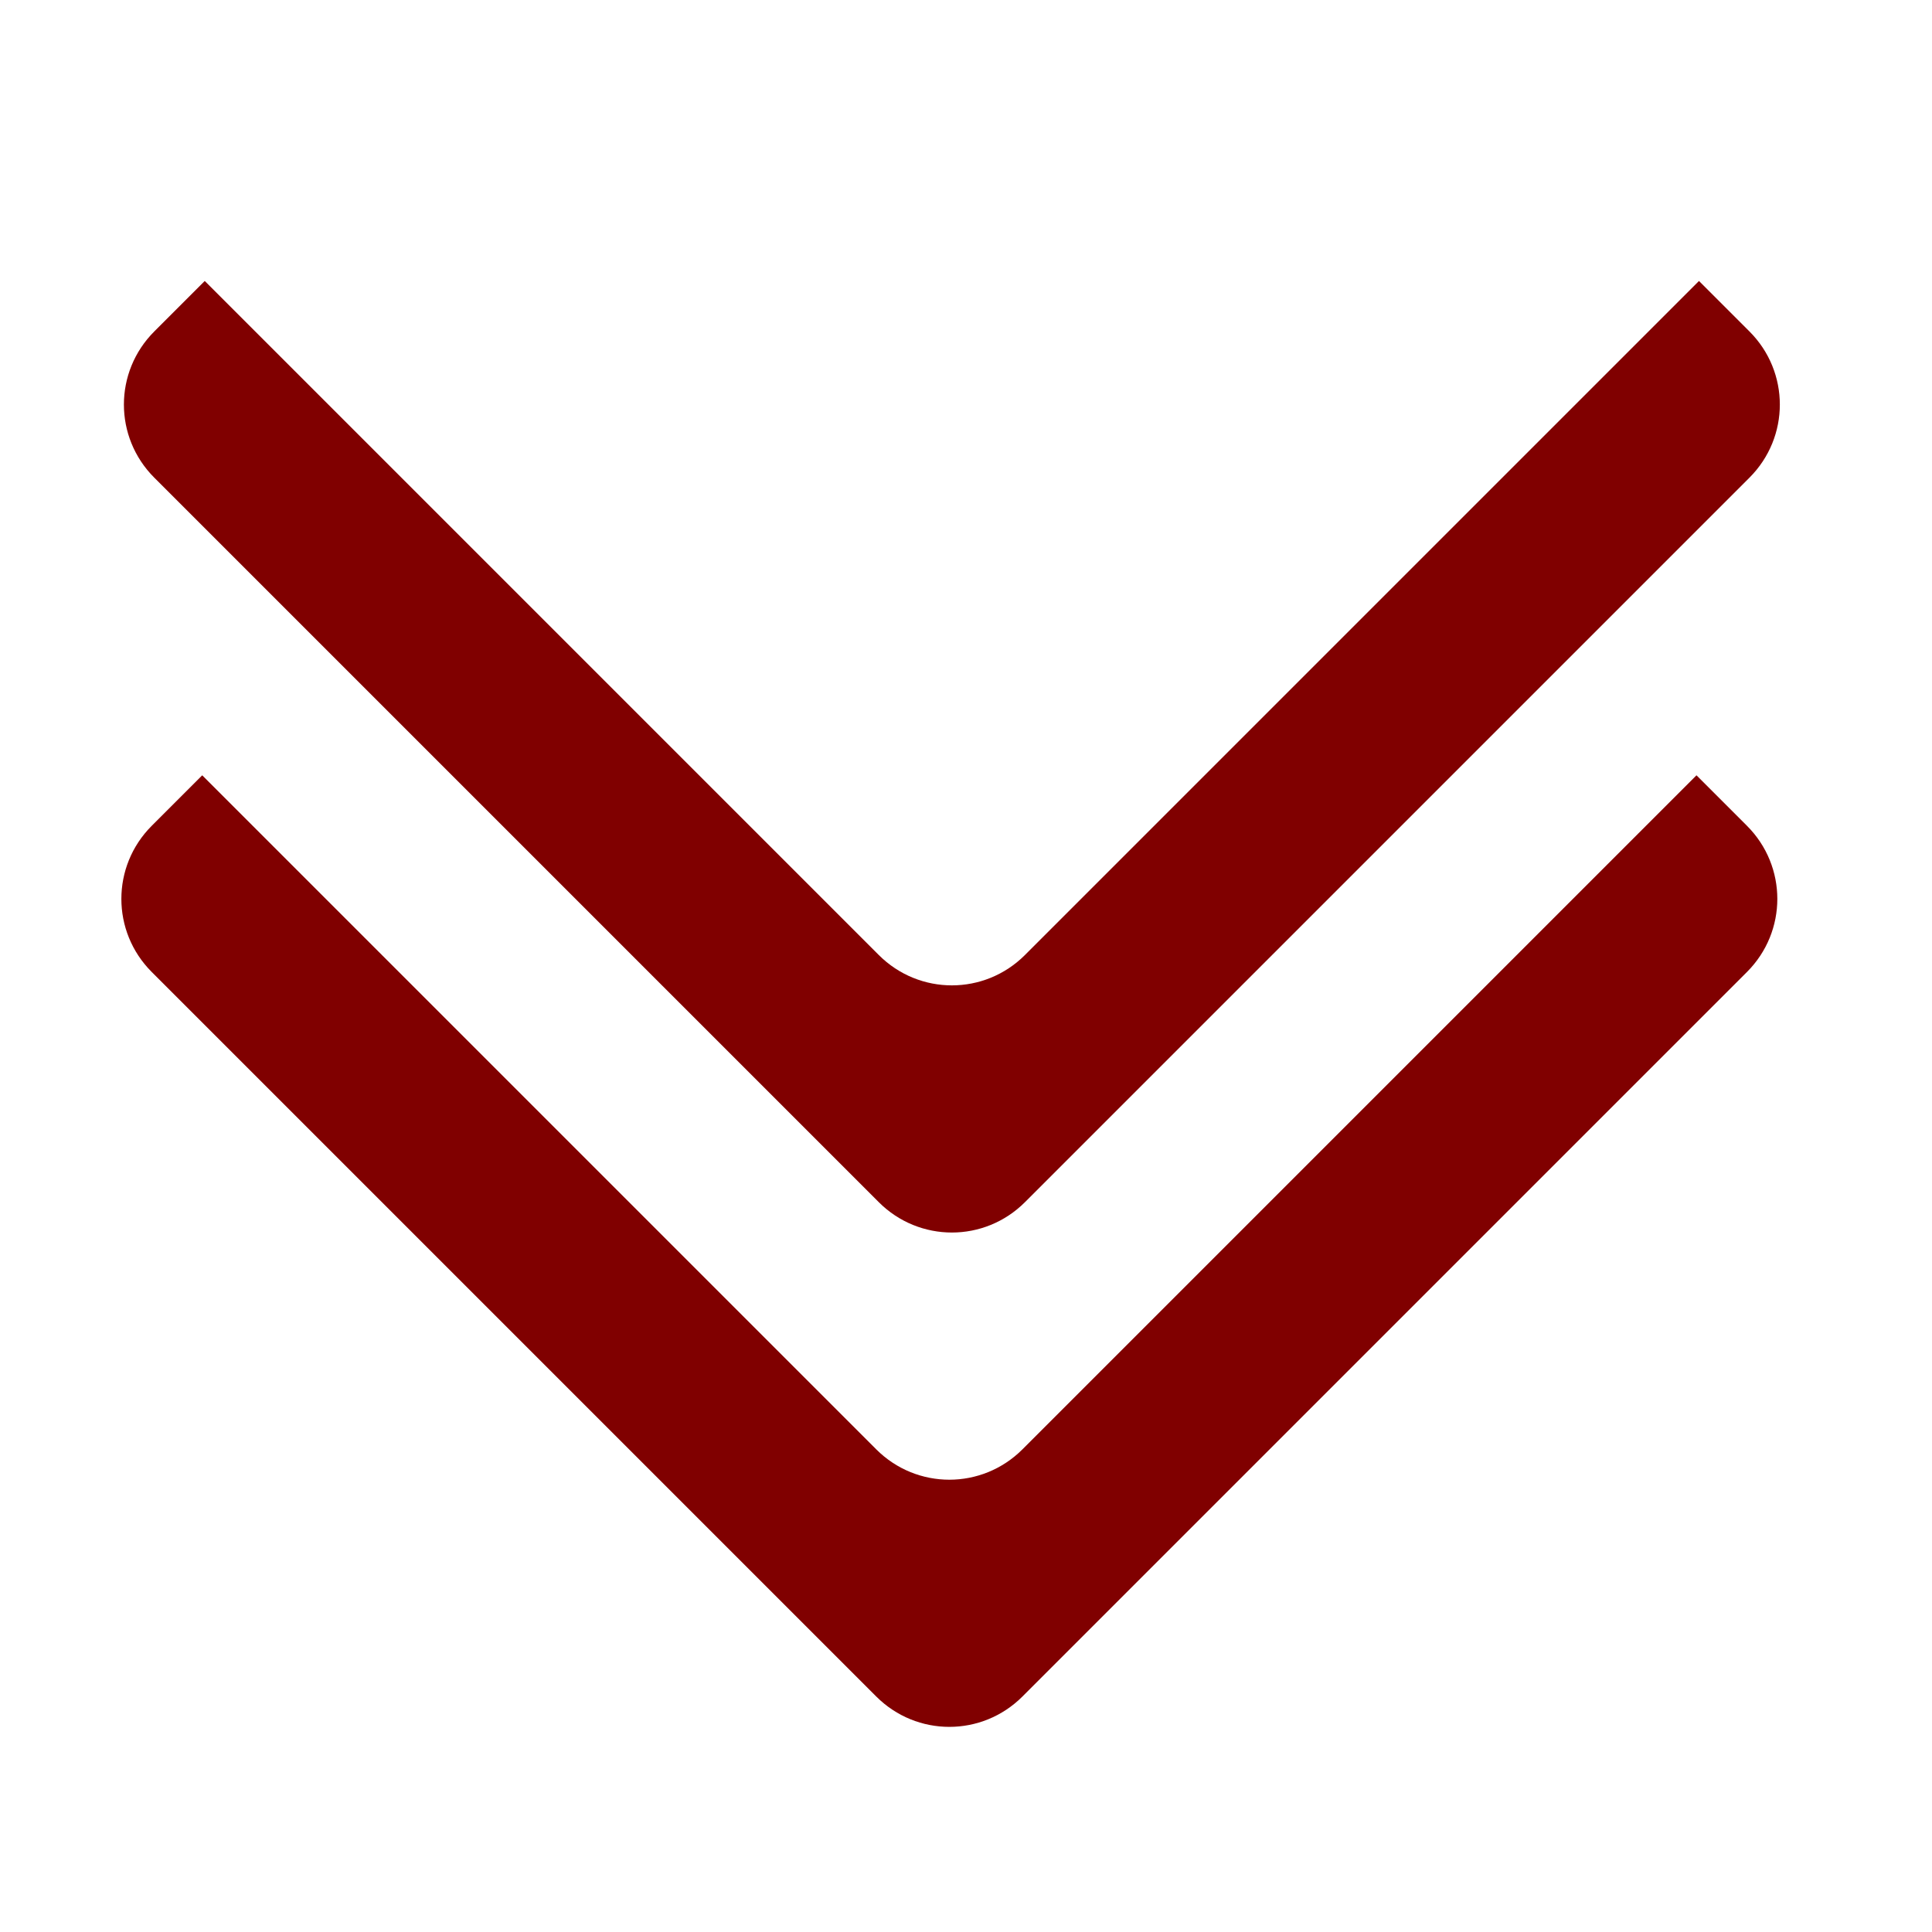
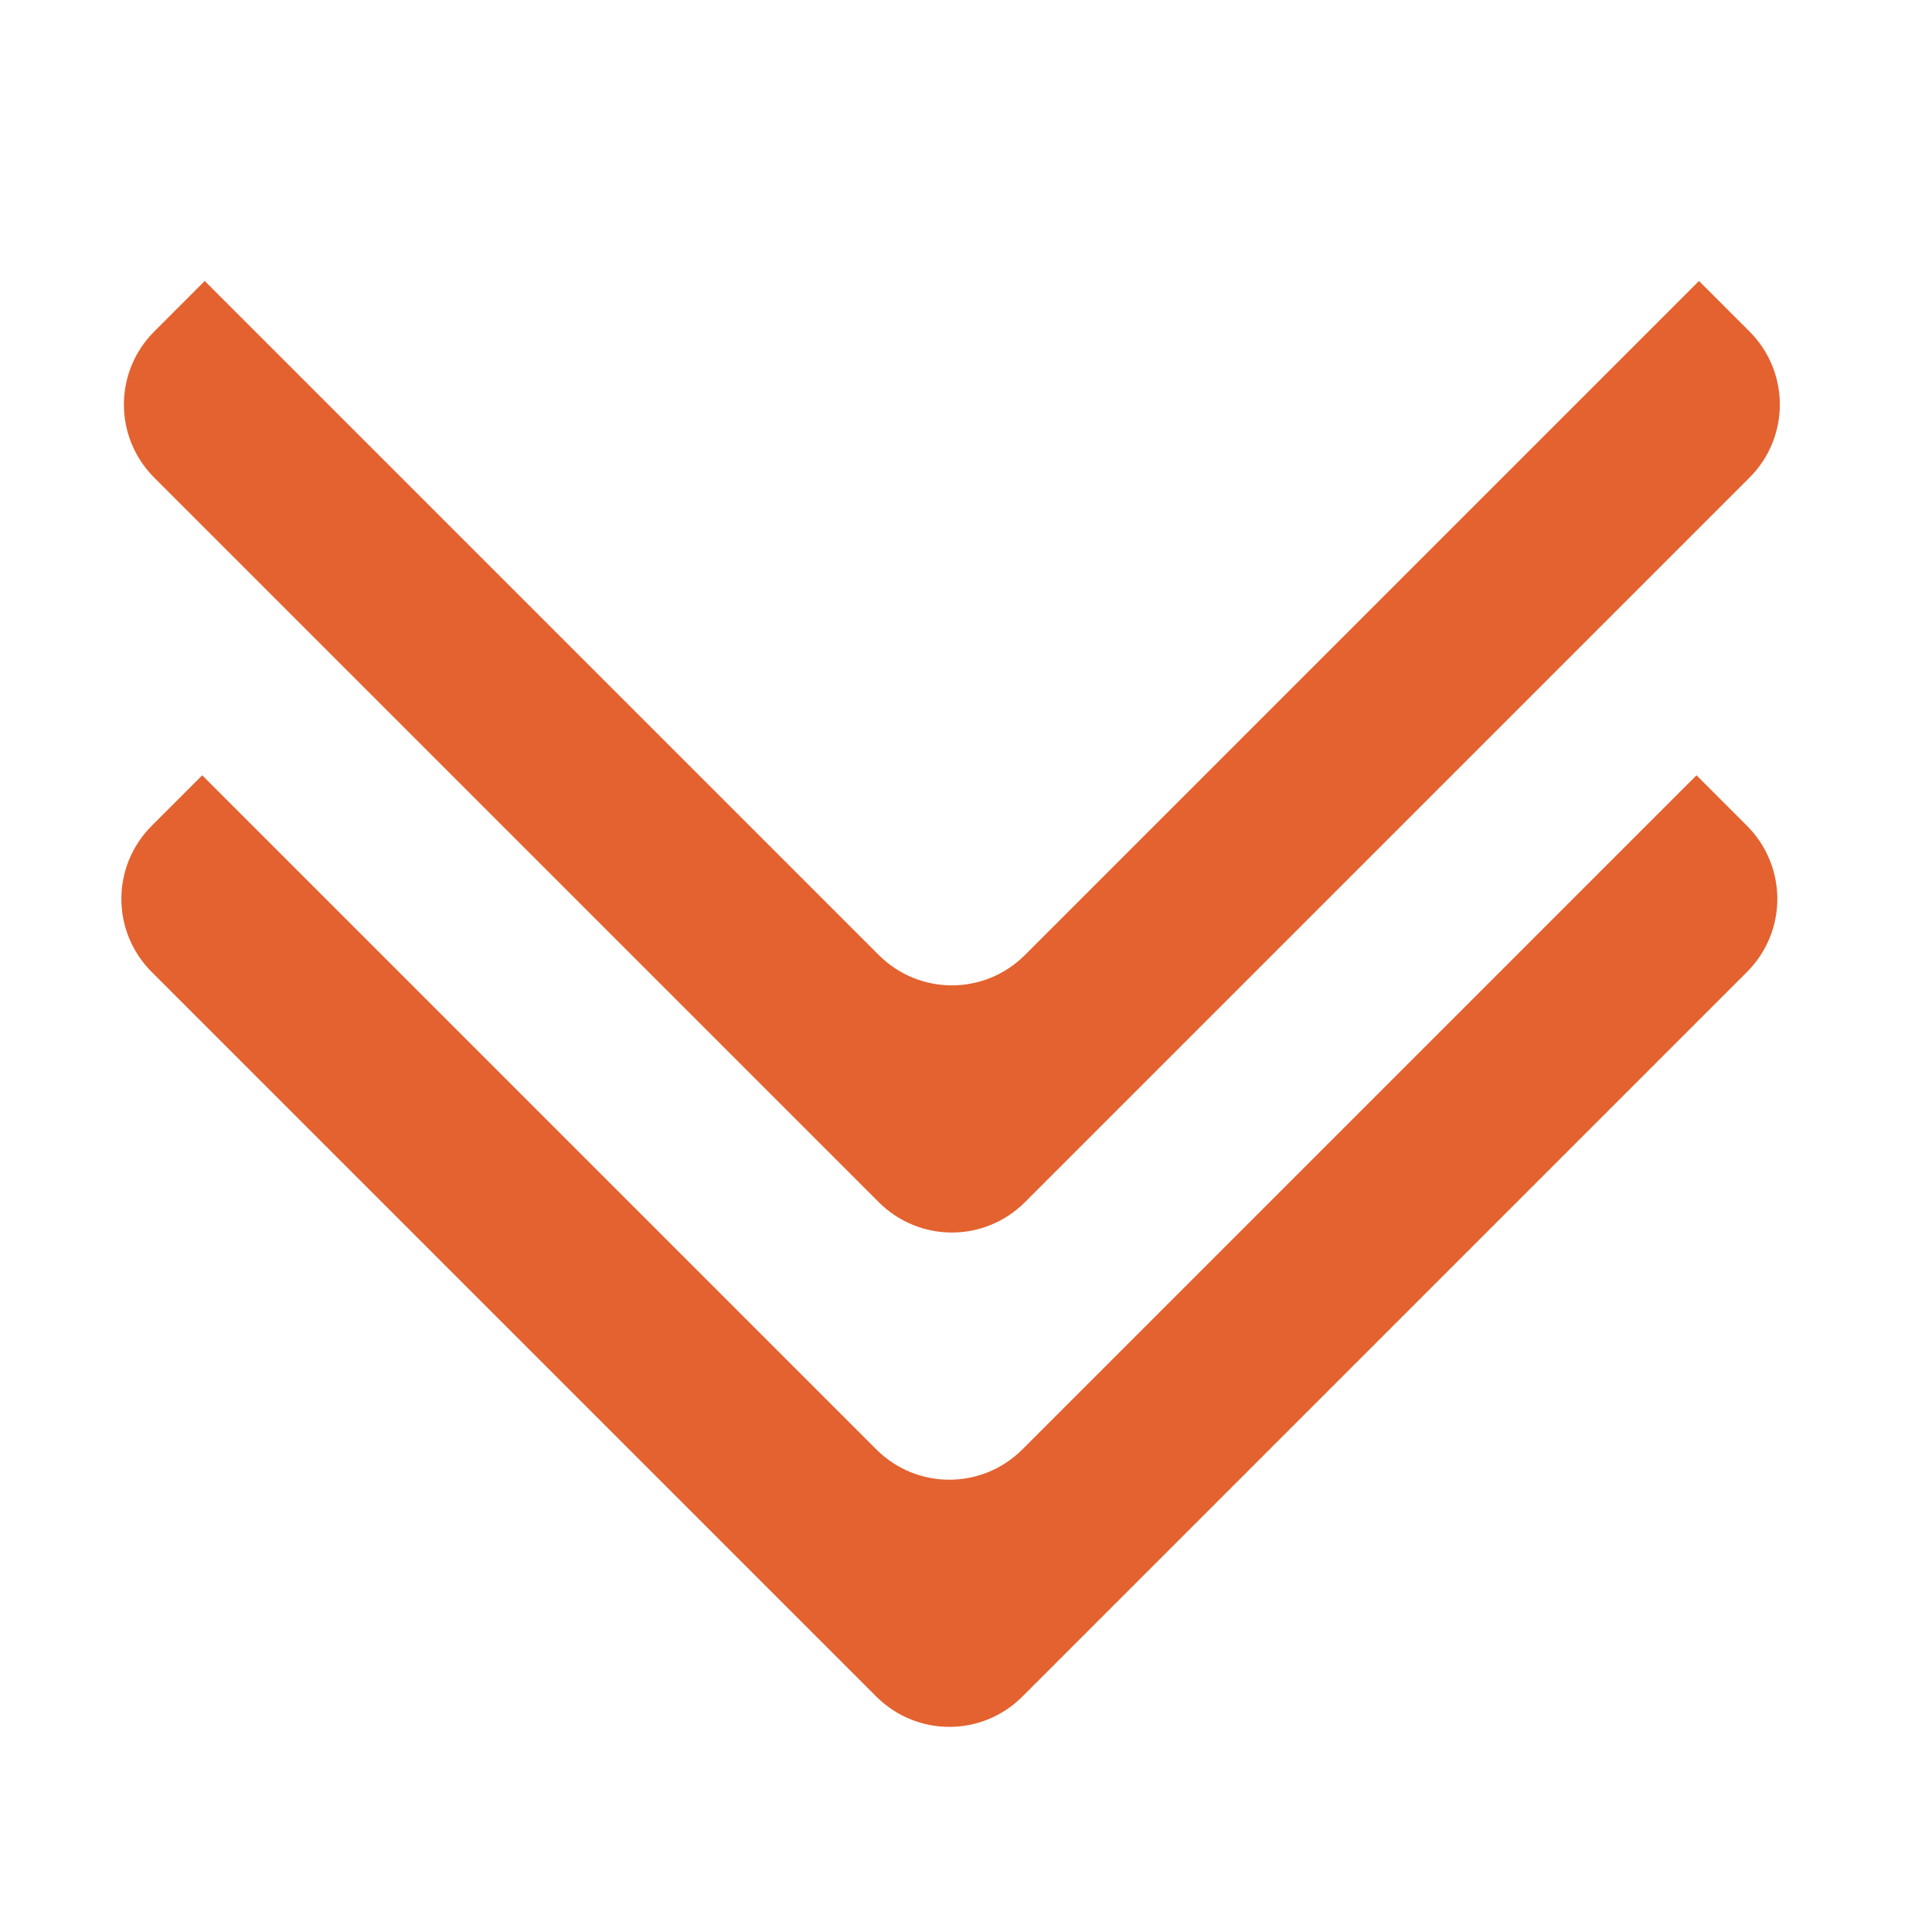
<svg xmlns="http://www.w3.org/2000/svg" width="300" height="300" viewBox="0 0 300 300" version="1.1" id="svg5">
  <defs id="defs2">
    </defs>
  <g id="layer1">
-     <path id="rect2301" style="fill:#800000;stroke-width:16.272" d="m 263.428,120.388 -104.66,104.663 c -6.29,6.29 -16.419,6.29 -22.708,0 L 31.4,120.391 l -7.837,7.837 c -6.29,6.29 -6.29,16.416 0,22.705 L 136.06,263.43 c 6.29,6.29 16.419,6.29 22.708,0 L 271.265,150.933 c 6.29,-6.29 6.29,-16.419 0,-22.708 z" />
-     <path id="rect2301-2" style="fill:#800000;stroke-width:16.272" d="m 31.794,43.63 -7.837,7.837 c -6.29,6.29 -6.29,16.416 0,22.705 L 136.453,186.669 c 6.29,6.29 16.416,6.29 22.705,0 L 271.655,74.172 c 6.29,-6.29 6.29,-16.416 0,-22.705 l -7.837,-7.837 -104.66,104.66 c -6.29,6.29 -16.416,6.29 -22.705,0 z" />
+     <path id="rect2301" style="fill:#e3622f;stroke-width:16.272;fill-opacity:1" d="m 263.428,120.388 -104.66,104.663 c -6.29,6.29 -16.419,6.29 -22.708,0 L 31.4,120.391 l -7.837,7.837 c -6.29,6.29 -6.29,16.416 0,22.705 L 136.06,263.43 c 6.29,6.29 16.419,6.29 22.708,0 L 271.265,150.933 c 6.29,-6.29 6.29,-16.419 0,-22.708 z" />
+     <path id="rect2301-2" style="fill:#e3622f;stroke-width:16.272;fill-opacity:1" d="m 31.794,43.63 -7.837,7.837 c -6.29,6.29 -6.29,16.416 0,22.705 L 136.453,186.669 c 6.29,6.29 16.416,6.29 22.705,0 L 271.655,74.172 c 6.29,-6.29 6.29,-16.416 0,-22.705 l -7.837,-7.837 -104.66,104.66 c -6.29,6.29 -16.416,6.29 -22.705,0 z" />
  </g>
</svg>
